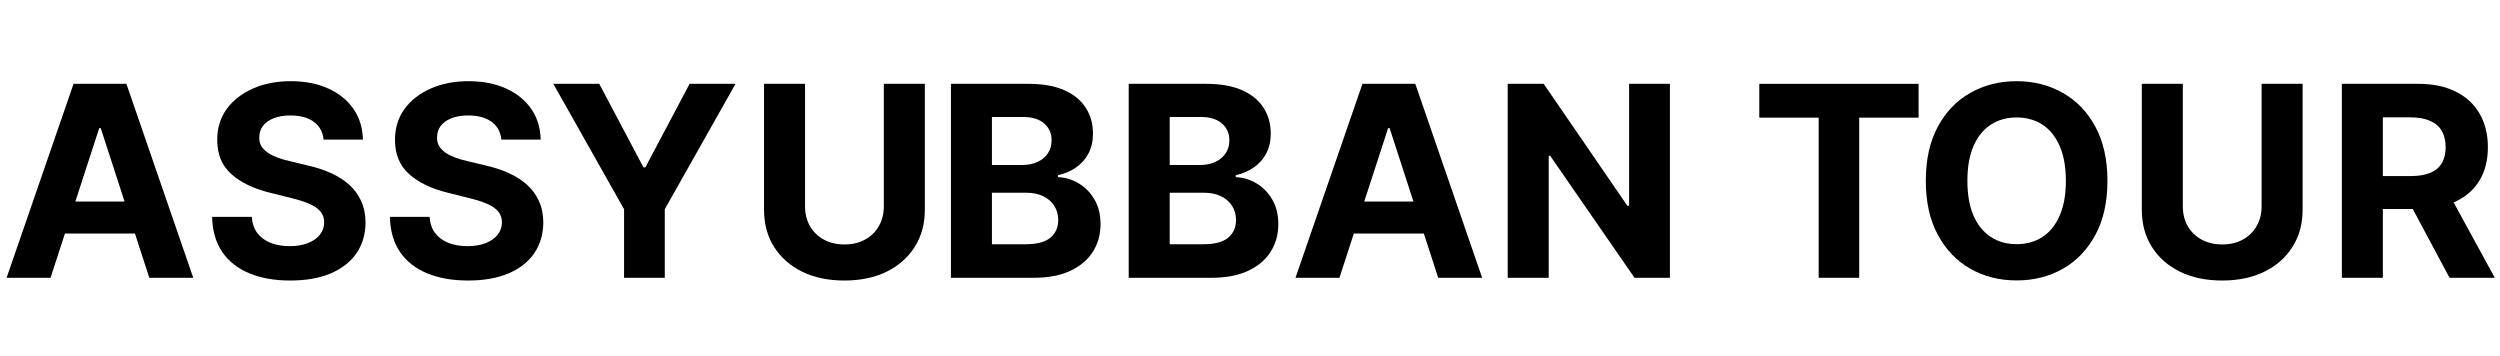
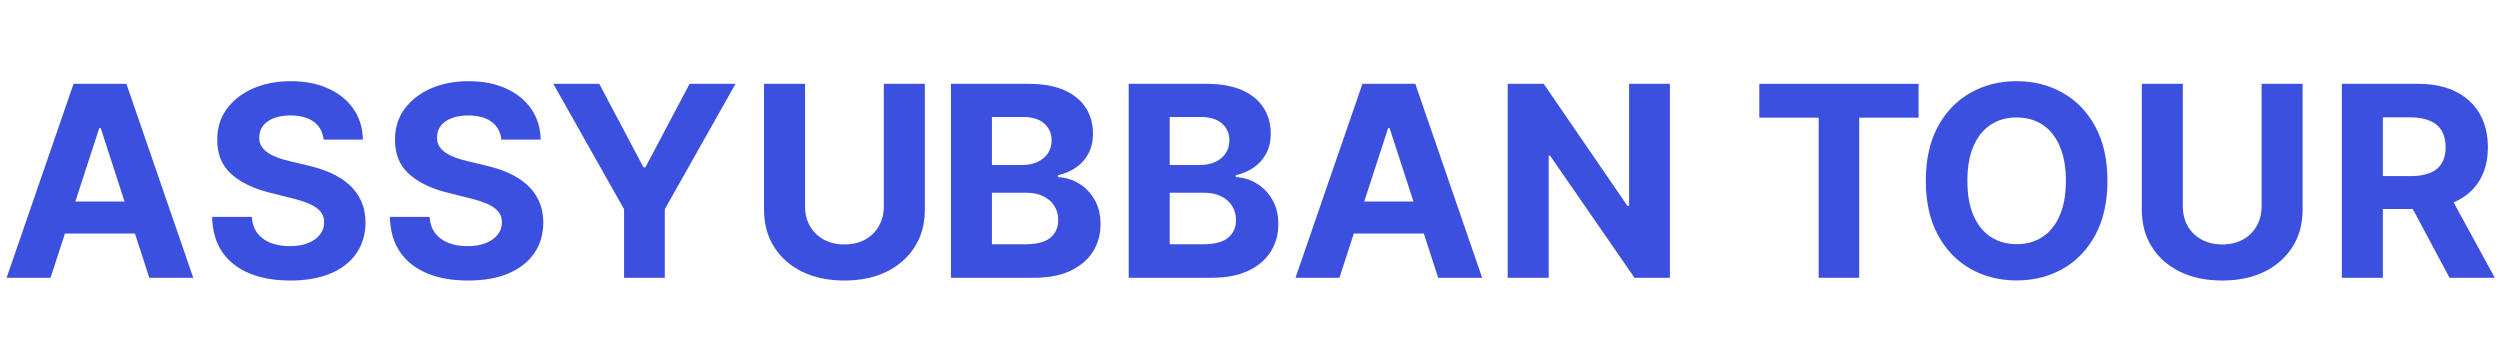
<svg xmlns="http://www.w3.org/2000/svg" width="225" height="32" viewBox="0 0 225 32" fill="none">
-   <path d="M210.767 25V7.545H217.653C218.972 7.545 220.097 7.781 221.028 8.253C221.966 8.719 222.679 9.381 223.168 10.239C223.662 11.091 223.909 12.094 223.909 13.247C223.909 14.406 223.659 15.403 223.159 16.239C222.659 17.068 221.935 17.704 220.986 18.148C220.043 18.591 218.901 18.812 217.56 18.812H212.949V15.847H216.963C217.668 15.847 218.253 15.75 218.719 15.557C219.185 15.364 219.531 15.074 219.759 14.688C219.992 14.301 220.108 13.821 220.108 13.247C220.108 12.668 219.992 12.179 219.759 11.781C219.531 11.383 219.182 11.082 218.71 10.878C218.244 10.668 217.656 10.562 216.946 10.562H214.457V25H210.767ZM220.193 17.057L224.531 25H220.457L216.213 17.057H220.193Z" fill="black" />
-   <path d="M203.544 7.545H207.235V18.881C207.235 20.153 206.931 21.267 206.323 22.221C205.721 23.176 204.877 23.92 203.792 24.454C202.706 24.983 201.442 25.247 199.999 25.247C198.55 25.247 197.283 24.983 196.198 24.454C195.113 23.92 194.269 23.176 193.667 22.221C193.064 21.267 192.763 20.153 192.763 18.881V7.545H196.454V18.565C196.454 19.23 196.598 19.821 196.888 20.338C197.184 20.855 197.598 21.261 198.133 21.557C198.667 21.852 199.289 22 199.999 22C200.715 22 201.337 21.852 201.865 21.557C202.4 21.261 202.811 20.855 203.101 20.338C203.397 19.821 203.544 19.23 203.544 18.565V7.545Z" fill="black" />
-   <path d="M189.67 16.273C189.67 18.176 189.309 19.796 188.588 21.131C187.872 22.466 186.895 23.486 185.656 24.19C184.423 24.889 183.037 25.239 181.497 25.239C179.946 25.239 178.554 24.886 177.321 24.182C176.088 23.477 175.113 22.457 174.397 21.122C173.681 19.787 173.323 18.171 173.323 16.273C173.323 14.369 173.681 12.75 174.397 11.415C175.113 10.08 176.088 9.063 177.321 8.364C178.554 7.659 179.946 7.307 181.497 7.307C183.037 7.307 184.423 7.659 185.656 8.364C186.895 9.063 187.872 10.08 188.588 11.415C189.309 12.75 189.67 14.369 189.67 16.273ZM185.929 16.273C185.929 15.04 185.744 14 185.375 13.153C185.011 12.307 184.497 11.665 183.832 11.227C183.167 10.79 182.389 10.571 181.497 10.571C180.605 10.571 179.826 10.79 179.162 11.227C178.497 11.665 177.98 12.307 177.61 13.153C177.247 14 177.065 15.04 177.065 16.273C177.065 17.506 177.247 18.546 177.61 19.392C177.98 20.239 178.497 20.881 179.162 21.318C179.826 21.756 180.605 21.974 181.497 21.974C182.389 21.974 183.167 21.756 183.832 21.318C184.497 20.881 185.011 20.239 185.375 19.392C185.744 18.546 185.929 17.506 185.929 16.273Z" fill="black" />
-   <path d="M158.337 10.588V7.545H172.672V10.588H167.328V25H163.68V10.588H158.337Z" fill="black" />
-   <path d="M150.292 7.545V25H147.105L139.511 14.014H139.383V25H135.693V7.545H138.932L146.466 18.523H146.619V7.545H150.292Z" fill="black" />
-   <path d="M120.549 25H116.594L122.62 7.545H127.376L133.393 25H129.438L125.066 11.534H124.93L120.549 25ZM120.302 18.139H129.643V21.02H120.302V18.139Z" fill="black" />
-   <path d="M101.583 25V7.545H108.572C109.856 7.545 110.927 7.736 111.785 8.116C112.643 8.497 113.288 9.026 113.72 9.702C114.152 10.372 114.368 11.145 114.368 12.02C114.368 12.702 114.231 13.301 113.958 13.818C113.686 14.329 113.311 14.75 112.833 15.079C112.362 15.403 111.822 15.633 111.214 15.77V15.94C111.879 15.969 112.501 16.156 113.081 16.503C113.666 16.849 114.14 17.335 114.504 17.96C114.868 18.579 115.049 19.318 115.049 20.176C115.049 21.102 114.819 21.929 114.359 22.656C113.905 23.378 113.231 23.949 112.339 24.369C111.447 24.79 110.348 25 109.041 25H101.583ZM105.274 21.983H108.282C109.311 21.983 110.061 21.787 110.532 21.395C111.004 20.997 111.24 20.469 111.24 19.81C111.24 19.327 111.123 18.901 110.89 18.531C110.657 18.162 110.325 17.872 109.893 17.662C109.467 17.452 108.958 17.346 108.368 17.346H105.274V21.983ZM105.274 14.849H108.01C108.515 14.849 108.964 14.761 109.356 14.585C109.754 14.403 110.066 14.148 110.294 13.818C110.527 13.489 110.643 13.094 110.643 12.633C110.643 12.003 110.419 11.494 109.97 11.108C109.527 10.722 108.896 10.528 108.078 10.528H105.274V14.849Z" fill="black" />
-   <path d="M85.584 25V7.545H92.572C93.856 7.545 94.927 7.736 95.785 8.116C96.643 8.497 97.288 9.026 97.72 9.702C98.152 10.372 98.368 11.145 98.368 12.02C98.368 12.702 98.231 13.301 97.959 13.818C97.686 14.329 97.311 14.75 96.834 15.079C96.362 15.403 95.822 15.633 95.214 15.77V15.94C95.879 15.969 96.501 16.156 97.081 16.503C97.666 16.849 98.14 17.335 98.504 17.96C98.868 18.579 99.049 19.318 99.049 20.176C99.049 21.102 98.819 21.929 98.359 22.656C97.904 23.378 97.231 23.949 96.339 24.369C95.447 24.79 94.348 25 93.041 25H85.584ZM89.274 21.983H92.282C93.311 21.983 94.061 21.787 94.532 21.395C95.004 20.997 95.24 20.469 95.24 19.81C95.24 19.327 95.123 18.901 94.89 18.531C94.657 18.162 94.325 17.872 93.893 17.662C93.467 17.452 92.959 17.346 92.368 17.346H89.274V21.983ZM89.274 14.849H92.01C92.515 14.849 92.964 14.761 93.356 14.585C93.754 14.403 94.067 14.148 94.294 13.818C94.527 13.489 94.643 13.094 94.643 12.633C94.643 12.003 94.419 11.494 93.97 11.108C93.527 10.722 92.896 10.528 92.078 10.528H89.274V14.849Z" fill="black" />
-   <path d="M79.544 7.545H83.235V18.881C83.235 20.153 82.931 21.267 82.323 22.221C81.721 23.176 80.877 23.92 79.792 24.454C78.706 24.983 77.442 25.247 75.999 25.247C74.55 25.247 73.283 24.983 72.198 24.454C71.113 23.92 70.269 23.176 69.667 22.221C69.064 21.267 68.763 20.153 68.763 18.881V7.545H72.454V18.565C72.454 19.23 72.598 19.821 72.888 20.338C73.184 20.855 73.598 21.261 74.132 21.557C74.667 21.852 75.289 22 75.999 22C76.715 22 77.337 21.852 77.865 21.557C78.4 21.261 78.811 20.855 79.101 20.338C79.397 19.821 79.544 19.23 79.544 18.565V7.545Z" fill="black" />
-   <path d="M49.799 7.545H53.933L57.913 15.062H58.083L62.063 7.545H66.197L59.83 18.829V25H56.166V18.829L49.799 7.545Z" fill="black" />
-   <path d="M45.123 12.565C45.054 11.878 44.762 11.344 44.245 10.963C43.728 10.582 43.026 10.392 42.14 10.392C41.537 10.392 41.029 10.477 40.614 10.648C40.199 10.813 39.881 11.043 39.66 11.338C39.444 11.634 39.336 11.969 39.336 12.344C39.324 12.656 39.39 12.929 39.532 13.162C39.679 13.395 39.881 13.597 40.137 13.767C40.392 13.932 40.688 14.077 41.023 14.202C41.358 14.321 41.716 14.423 42.097 14.509L43.665 14.884C44.426 15.054 45.125 15.281 45.762 15.565C46.398 15.85 46.949 16.199 47.415 16.614C47.881 17.029 48.242 17.517 48.498 18.08C48.759 18.642 48.892 19.287 48.898 20.014C48.892 21.082 48.62 22.009 48.08 22.793C47.546 23.571 46.773 24.176 45.762 24.608C44.756 25.034 43.543 25.247 42.123 25.247C40.714 25.247 39.486 25.031 38.441 24.599C37.401 24.168 36.589 23.529 36.003 22.682C35.424 21.83 35.12 20.776 35.091 19.52H38.662C38.702 20.105 38.87 20.594 39.165 20.986C39.466 21.372 39.867 21.665 40.367 21.864C40.873 22.057 41.444 22.154 42.08 22.154C42.705 22.154 43.248 22.063 43.708 21.881C44.174 21.699 44.535 21.446 44.79 21.122C45.046 20.798 45.174 20.426 45.174 20.006C45.174 19.614 45.057 19.284 44.824 19.017C44.597 18.75 44.262 18.523 43.819 18.335C43.381 18.148 42.844 17.977 42.208 17.824L40.307 17.347C38.836 16.989 37.674 16.429 36.821 15.668C35.969 14.906 35.546 13.881 35.551 12.591C35.546 11.534 35.827 10.611 36.395 9.821C36.969 9.031 37.756 8.415 38.756 7.972C39.756 7.528 40.892 7.307 42.165 7.307C43.461 7.307 44.591 7.528 45.557 7.972C46.529 8.415 47.285 9.031 47.824 9.821C48.364 10.611 48.642 11.526 48.66 12.565H45.123Z" fill="black" />
-   <path d="M29.123 12.565C29.054 11.878 28.762 11.344 28.245 10.963C27.728 10.582 27.026 10.392 26.14 10.392C25.537 10.392 25.029 10.477 24.614 10.648C24.199 10.813 23.881 11.043 23.66 11.338C23.444 11.634 23.336 11.969 23.336 12.344C23.324 12.656 23.39 12.929 23.532 13.162C23.679 13.395 23.881 13.597 24.137 13.767C24.392 13.932 24.688 14.077 25.023 14.202C25.358 14.321 25.716 14.423 26.097 14.509L27.665 14.884C28.427 15.054 29.125 15.281 29.762 15.565C30.398 15.85 30.949 16.199 31.415 16.614C31.881 17.029 32.242 17.517 32.498 18.08C32.759 18.642 32.892 19.287 32.898 20.014C32.892 21.082 32.62 22.009 32.08 22.793C31.546 23.571 30.773 24.176 29.762 24.608C28.756 25.034 27.543 25.247 26.123 25.247C24.713 25.247 23.486 25.031 22.441 24.599C21.401 24.168 20.588 23.529 20.003 22.682C19.424 21.83 19.12 20.776 19.091 19.52H22.662C22.702 20.105 22.87 20.594 23.165 20.986C23.466 21.372 23.867 21.665 24.367 21.864C24.873 22.057 25.444 22.154 26.08 22.154C26.705 22.154 27.248 22.063 27.708 21.881C28.174 21.699 28.535 21.446 28.79 21.122C29.046 20.798 29.174 20.426 29.174 20.006C29.174 19.614 29.057 19.284 28.824 19.017C28.597 18.75 28.262 18.523 27.819 18.335C27.381 18.148 26.844 17.977 26.208 17.824L24.307 17.347C22.836 16.989 21.674 16.429 20.821 15.668C19.969 14.906 19.546 13.881 19.552 12.591C19.546 11.534 19.827 10.611 20.395 9.821C20.969 9.031 21.756 8.415 22.756 7.972C23.756 7.528 24.892 7.307 26.165 7.307C27.461 7.307 28.591 7.528 29.557 7.972C30.529 8.415 31.285 9.031 31.824 9.821C32.364 10.611 32.642 11.526 32.66 12.565H29.123Z" fill="black" />
-   <path d="M4.549 25H0.594L6.62 7.545H11.376L17.393 25H13.438L9.066 11.534H8.93L4.549 25ZM4.302 18.139H13.643V21.02H4.302V18.139Z" fill="black" />
+   <path d="M210.767 25V7.545H217.653C218.972 7.545 220.097 7.781 221.028 8.253C221.966 8.719 222.679 9.381 223.168 10.239C223.662 11.091 223.909 12.094 223.909 13.247C223.909 14.406 223.659 15.403 223.159 16.239C222.659 17.068 221.935 17.704 220.986 18.148C220.043 18.591 218.901 18.812 217.56 18.812H212.949V15.847H216.963C217.668 15.847 218.253 15.75 218.719 15.557C219.185 15.364 219.531 15.074 219.759 14.688C219.992 14.301 220.108 13.821 220.108 13.247C220.108 12.668 219.992 12.179 219.759 11.781C219.531 11.383 219.182 11.082 218.71 10.878C218.244 10.668 217.656 10.562 216.946 10.562H214.457V25H210.767ZM220.193 17.057L224.531 25H220.457L216.213 17.057H220.193Z" fill="#3C50E0" />
+   <path d="M203.544 7.545H207.235V18.881C207.235 20.153 206.931 21.267 206.323 22.221C205.721 23.176 204.877 23.92 203.792 24.454C202.706 24.983 201.442 25.247 199.999 25.247C198.55 25.247 197.283 24.983 196.198 24.454C195.113 23.92 194.269 23.176 193.667 22.221C193.064 21.267 192.763 20.153 192.763 18.881V7.545H196.454V18.565C196.454 19.23 196.598 19.821 196.888 20.338C197.184 20.855 197.598 21.261 198.133 21.557C198.667 21.852 199.289 22 199.999 22C200.715 22 201.337 21.852 201.865 21.557C202.4 21.261 202.811 20.855 203.101 20.338C203.397 19.821 203.544 19.23 203.544 18.565V7.545Z" fill="#3C50E0" />
+   <path d="M189.67 16.273C189.67 18.176 189.309 19.796 188.588 21.131C187.872 22.466 186.895 23.486 185.656 24.19C184.423 24.889 183.037 25.239 181.497 25.239C179.946 25.239 178.554 24.886 177.321 24.182C176.088 23.477 175.113 22.457 174.397 21.122C173.681 19.787 173.323 18.171 173.323 16.273C173.323 14.369 173.681 12.75 174.397 11.415C175.113 10.08 176.088 9.063 177.321 8.364C178.554 7.659 179.946 7.307 181.497 7.307C183.037 7.307 184.423 7.659 185.656 8.364C186.895 9.063 187.872 10.08 188.588 11.415C189.309 12.75 189.67 14.369 189.67 16.273ZM185.929 16.273C185.929 15.04 185.744 14 185.375 13.153C185.011 12.307 184.497 11.665 183.832 11.227C183.167 10.79 182.389 10.571 181.497 10.571C180.605 10.571 179.826 10.79 179.162 11.227C178.497 11.665 177.98 12.307 177.61 13.153C177.247 14 177.065 15.04 177.065 16.273C177.065 17.506 177.247 18.546 177.61 19.392C177.98 20.239 178.497 20.881 179.162 21.318C179.826 21.756 180.605 21.974 181.497 21.974C182.389 21.974 183.167 21.756 183.832 21.318C184.497 20.881 185.011 20.239 185.375 19.392C185.744 18.546 185.929 17.506 185.929 16.273Z" fill="#3C50E0" />
+   <path d="M158.337 10.588V7.545H172.672V10.588H167.328V25H163.68V10.588H158.337Z" fill="#3C50E0" />
+   <path d="M150.292 7.545V25H147.105L139.511 14.014H139.383V25H135.693V7.545H138.932L146.466 18.523H146.619V7.545H150.292Z" fill="#3C50E0" />
+   <path d="M120.549 25H116.594L122.62 7.545H127.376L133.393 25H129.438L125.066 11.534H124.93L120.549 25ZM120.302 18.139H129.643V21.02H120.302V18.139Z" fill="#3C50E0" />
+   <path d="M101.583 25V7.545H108.572C109.856 7.545 110.927 7.736 111.785 8.116C112.643 8.497 113.288 9.026 113.72 9.702C114.152 10.372 114.368 11.145 114.368 12.02C114.368 12.702 114.231 13.301 113.958 13.818C113.686 14.329 113.311 14.75 112.833 15.079C112.362 15.403 111.822 15.633 111.214 15.77V15.94C111.879 15.969 112.501 16.156 113.081 16.503C113.666 16.849 114.14 17.335 114.504 17.96C114.868 18.579 115.049 19.318 115.049 20.176C115.049 21.102 114.819 21.929 114.359 22.656C113.905 23.378 113.231 23.949 112.339 24.369C111.447 24.79 110.348 25 109.041 25H101.583ZM105.274 21.983H108.282C109.311 21.983 110.061 21.787 110.532 21.395C111.004 20.997 111.24 20.469 111.24 19.81C111.24 19.327 111.123 18.901 110.89 18.531C110.657 18.162 110.325 17.872 109.893 17.662C109.467 17.452 108.958 17.346 108.368 17.346H105.274V21.983ZM105.274 14.849H108.01C108.515 14.849 108.964 14.761 109.356 14.585C109.754 14.403 110.066 14.148 110.294 13.818C110.527 13.489 110.643 13.094 110.643 12.633C110.643 12.003 110.419 11.494 109.97 11.108C109.527 10.722 108.896 10.528 108.078 10.528H105.274V14.849Z" fill="#3C50E0" />
+   <path d="M85.584 25V7.545H92.572C93.856 7.545 94.927 7.736 95.785 8.116C96.643 8.497 97.288 9.026 97.72 9.702C98.152 10.372 98.368 11.145 98.368 12.02C98.368 12.702 98.231 13.301 97.959 13.818C97.686 14.329 97.311 14.75 96.834 15.079C96.362 15.403 95.822 15.633 95.214 15.77V15.94C95.879 15.969 96.501 16.156 97.081 16.503C97.666 16.849 98.14 17.335 98.504 17.96C98.868 18.579 99.049 19.318 99.049 20.176C99.049 21.102 98.819 21.929 98.359 22.656C97.904 23.378 97.231 23.949 96.339 24.369C95.447 24.79 94.348 25 93.041 25H85.584ZM89.274 21.983H92.282C93.311 21.983 94.061 21.787 94.532 21.395C95.004 20.997 95.24 20.469 95.24 19.81C95.24 19.327 95.123 18.901 94.89 18.531C94.657 18.162 94.325 17.872 93.893 17.662C93.467 17.452 92.959 17.346 92.368 17.346H89.274V21.983ZM89.274 14.849H92.01C92.515 14.849 92.964 14.761 93.356 14.585C93.754 14.403 94.067 14.148 94.294 13.818C94.527 13.489 94.643 13.094 94.643 12.633C94.643 12.003 94.419 11.494 93.97 11.108C93.527 10.722 92.896 10.528 92.078 10.528H89.274V14.849Z" fill="#3C50E0" />
+   <path d="M79.544 7.545H83.235V18.881C83.235 20.153 82.931 21.267 82.323 22.221C81.721 23.176 80.877 23.92 79.792 24.454C78.706 24.983 77.442 25.247 75.999 25.247C74.55 25.247 73.283 24.983 72.198 24.454C71.113 23.92 70.269 23.176 69.667 22.221C69.064 21.267 68.763 20.153 68.763 18.881V7.545H72.454V18.565C72.454 19.23 72.598 19.821 72.888 20.338C73.184 20.855 73.598 21.261 74.132 21.557C74.667 21.852 75.289 22 75.999 22C76.715 22 77.337 21.852 77.865 21.557C78.4 21.261 78.811 20.855 79.101 20.338C79.397 19.821 79.544 19.23 79.544 18.565V7.545Z" fill="#3C50E0" />
+   <path d="M49.799 7.545H53.933L57.913 15.062H58.083L62.063 7.545H66.197L59.83 18.829V25H56.166V18.829L49.799 7.545Z" fill="#3C50E0" />
+   <path d="M45.123 12.565C45.054 11.878 44.762 11.344 44.245 10.963C43.728 10.582 43.026 10.392 42.14 10.392C41.537 10.392 41.029 10.477 40.614 10.648C40.199 10.813 39.881 11.043 39.66 11.338C39.444 11.634 39.336 11.969 39.336 12.344C39.324 12.656 39.39 12.929 39.532 13.162C39.679 13.395 39.881 13.597 40.137 13.767C40.392 13.932 40.688 14.077 41.023 14.202C41.358 14.321 41.716 14.423 42.097 14.509L43.665 14.884C44.426 15.054 45.125 15.281 45.762 15.565C46.398 15.85 46.949 16.199 47.415 16.614C47.881 17.029 48.242 17.517 48.498 18.08C48.759 18.642 48.892 19.287 48.898 20.014C48.892 21.082 48.62 22.009 48.08 22.793C47.546 23.571 46.773 24.176 45.762 24.608C44.756 25.034 43.543 25.247 42.123 25.247C40.714 25.247 39.486 25.031 38.441 24.599C37.401 24.168 36.589 23.529 36.003 22.682C35.424 21.83 35.12 20.776 35.091 19.52H38.662C38.702 20.105 38.87 20.594 39.165 20.986C39.466 21.372 39.867 21.665 40.367 21.864C40.873 22.057 41.444 22.154 42.08 22.154C42.705 22.154 43.248 22.063 43.708 21.881C44.174 21.699 44.535 21.446 44.79 21.122C45.046 20.798 45.174 20.426 45.174 20.006C45.174 19.614 45.057 19.284 44.824 19.017C44.597 18.75 44.262 18.523 43.819 18.335C43.381 18.148 42.844 17.977 42.208 17.824L40.307 17.347C38.836 16.989 37.674 16.429 36.821 15.668C35.969 14.906 35.546 13.881 35.551 12.591C35.546 11.534 35.827 10.611 36.395 9.821C36.969 9.031 37.756 8.415 38.756 7.972C39.756 7.528 40.892 7.307 42.165 7.307C43.461 7.307 44.591 7.528 45.557 7.972C46.529 8.415 47.285 9.031 47.824 9.821C48.364 10.611 48.642 11.526 48.66 12.565H45.123Z" fill="#3C50E0" />
+   <path d="M29.123 12.565C29.054 11.878 28.762 11.344 28.245 10.963C27.728 10.582 27.026 10.392 26.14 10.392C25.537 10.392 25.029 10.477 24.614 10.648C24.199 10.813 23.881 11.043 23.66 11.338C23.444 11.634 23.336 11.969 23.336 12.344C23.324 12.656 23.39 12.929 23.532 13.162C23.679 13.395 23.881 13.597 24.137 13.767C24.392 13.932 24.688 14.077 25.023 14.202C25.358 14.321 25.716 14.423 26.097 14.509L27.665 14.884C28.427 15.054 29.125 15.281 29.762 15.565C30.398 15.85 30.949 16.199 31.415 16.614C31.881 17.029 32.242 17.517 32.498 18.08C32.759 18.642 32.892 19.287 32.898 20.014C32.892 21.082 32.62 22.009 32.08 22.793C31.546 23.571 30.773 24.176 29.762 24.608C28.756 25.034 27.543 25.247 26.123 25.247C24.713 25.247 23.486 25.031 22.441 24.599C21.401 24.168 20.588 23.529 20.003 22.682C19.424 21.83 19.12 20.776 19.091 19.52H22.662C22.702 20.105 22.87 20.594 23.165 20.986C23.466 21.372 23.867 21.665 24.367 21.864C24.873 22.057 25.444 22.154 26.08 22.154C26.705 22.154 27.248 22.063 27.708 21.881C28.174 21.699 28.535 21.446 28.79 21.122C29.046 20.798 29.174 20.426 29.174 20.006C29.174 19.614 29.057 19.284 28.824 19.017C28.597 18.75 28.262 18.523 27.819 18.335C27.381 18.148 26.844 17.977 26.208 17.824L24.307 17.347C22.836 16.989 21.674 16.429 20.821 15.668C19.969 14.906 19.546 13.881 19.552 12.591C19.546 11.534 19.827 10.611 20.395 9.821C20.969 9.031 21.756 8.415 22.756 7.972C23.756 7.528 24.892 7.307 26.165 7.307C27.461 7.307 28.591 7.528 29.557 7.972C30.529 8.415 31.285 9.031 31.824 9.821C32.364 10.611 32.642 11.526 32.66 12.565H29.123Z" fill="#3C50E0" />
+   <path d="M4.549 25H0.594L6.62 7.545H11.376L17.393 25H13.438L9.066 11.534H8.93L4.549 25ZM4.302 18.139H13.643V21.02H4.302V18.139Z" fill="#3C50E0" />
</svg>
